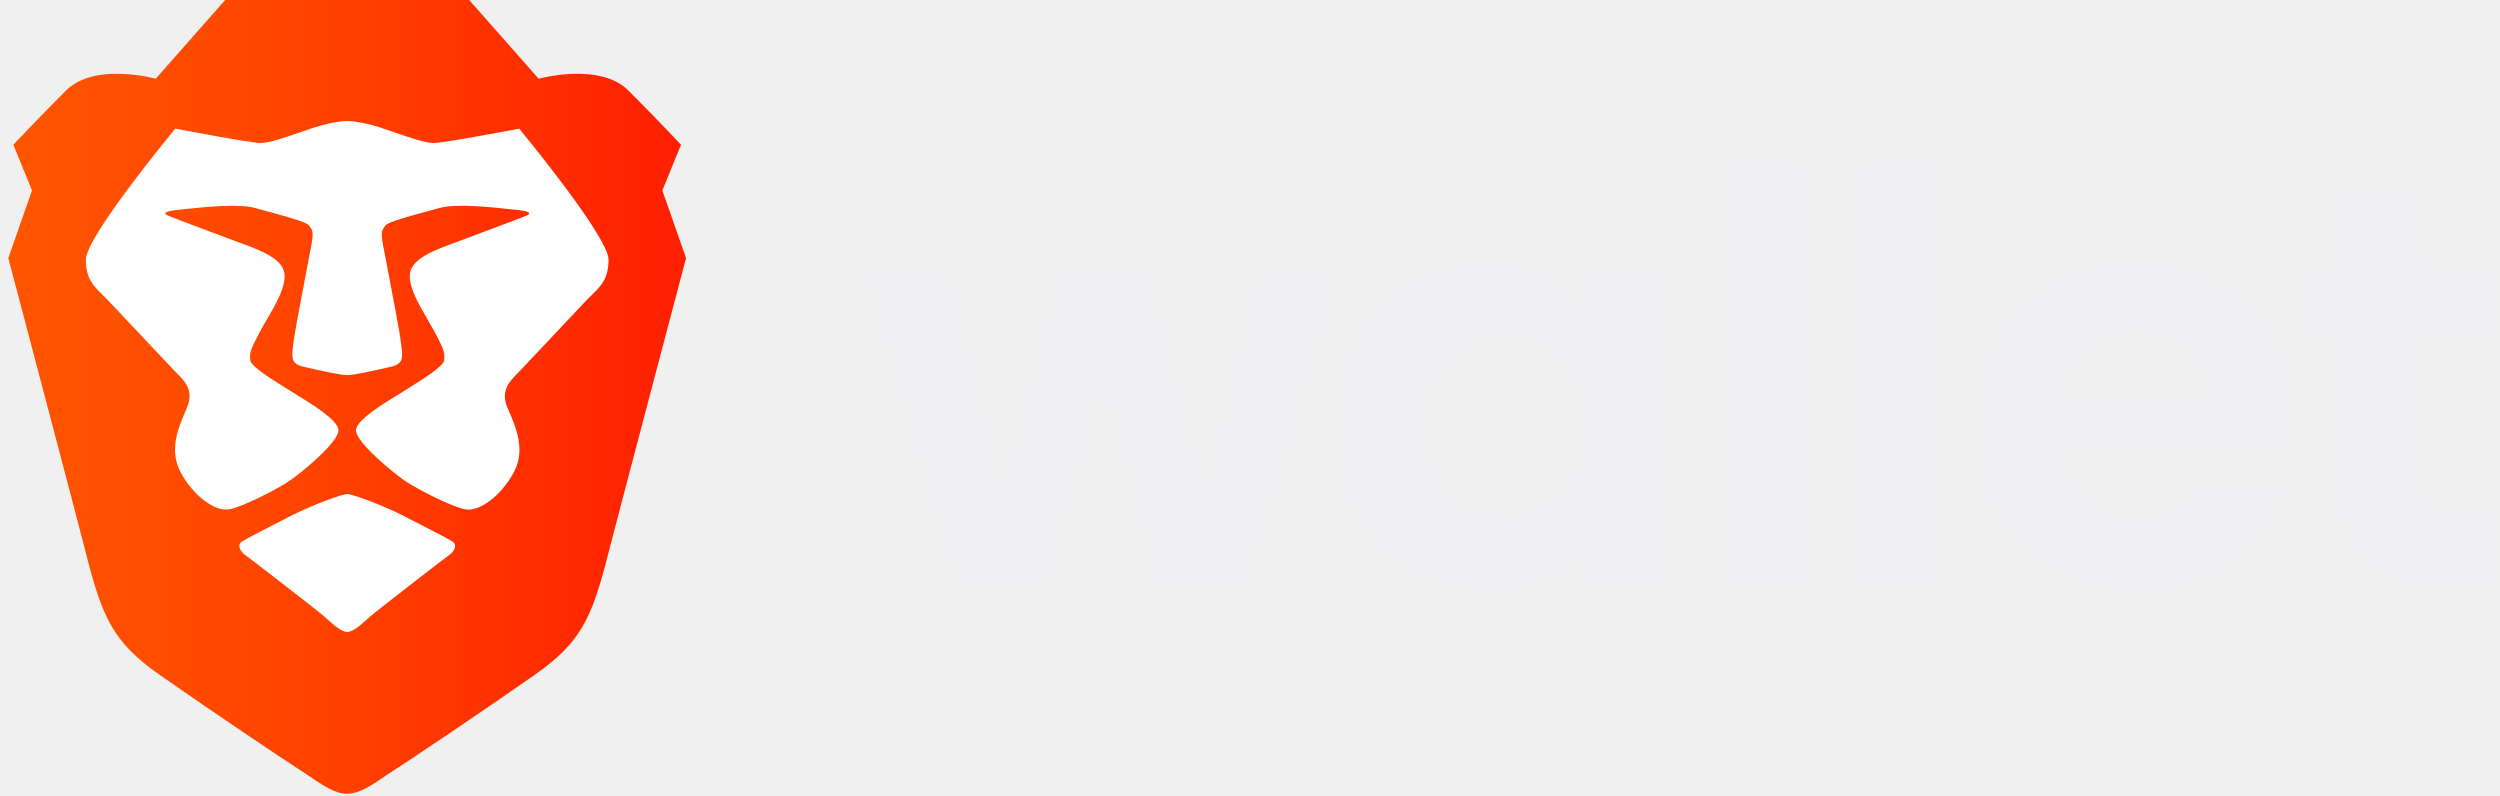
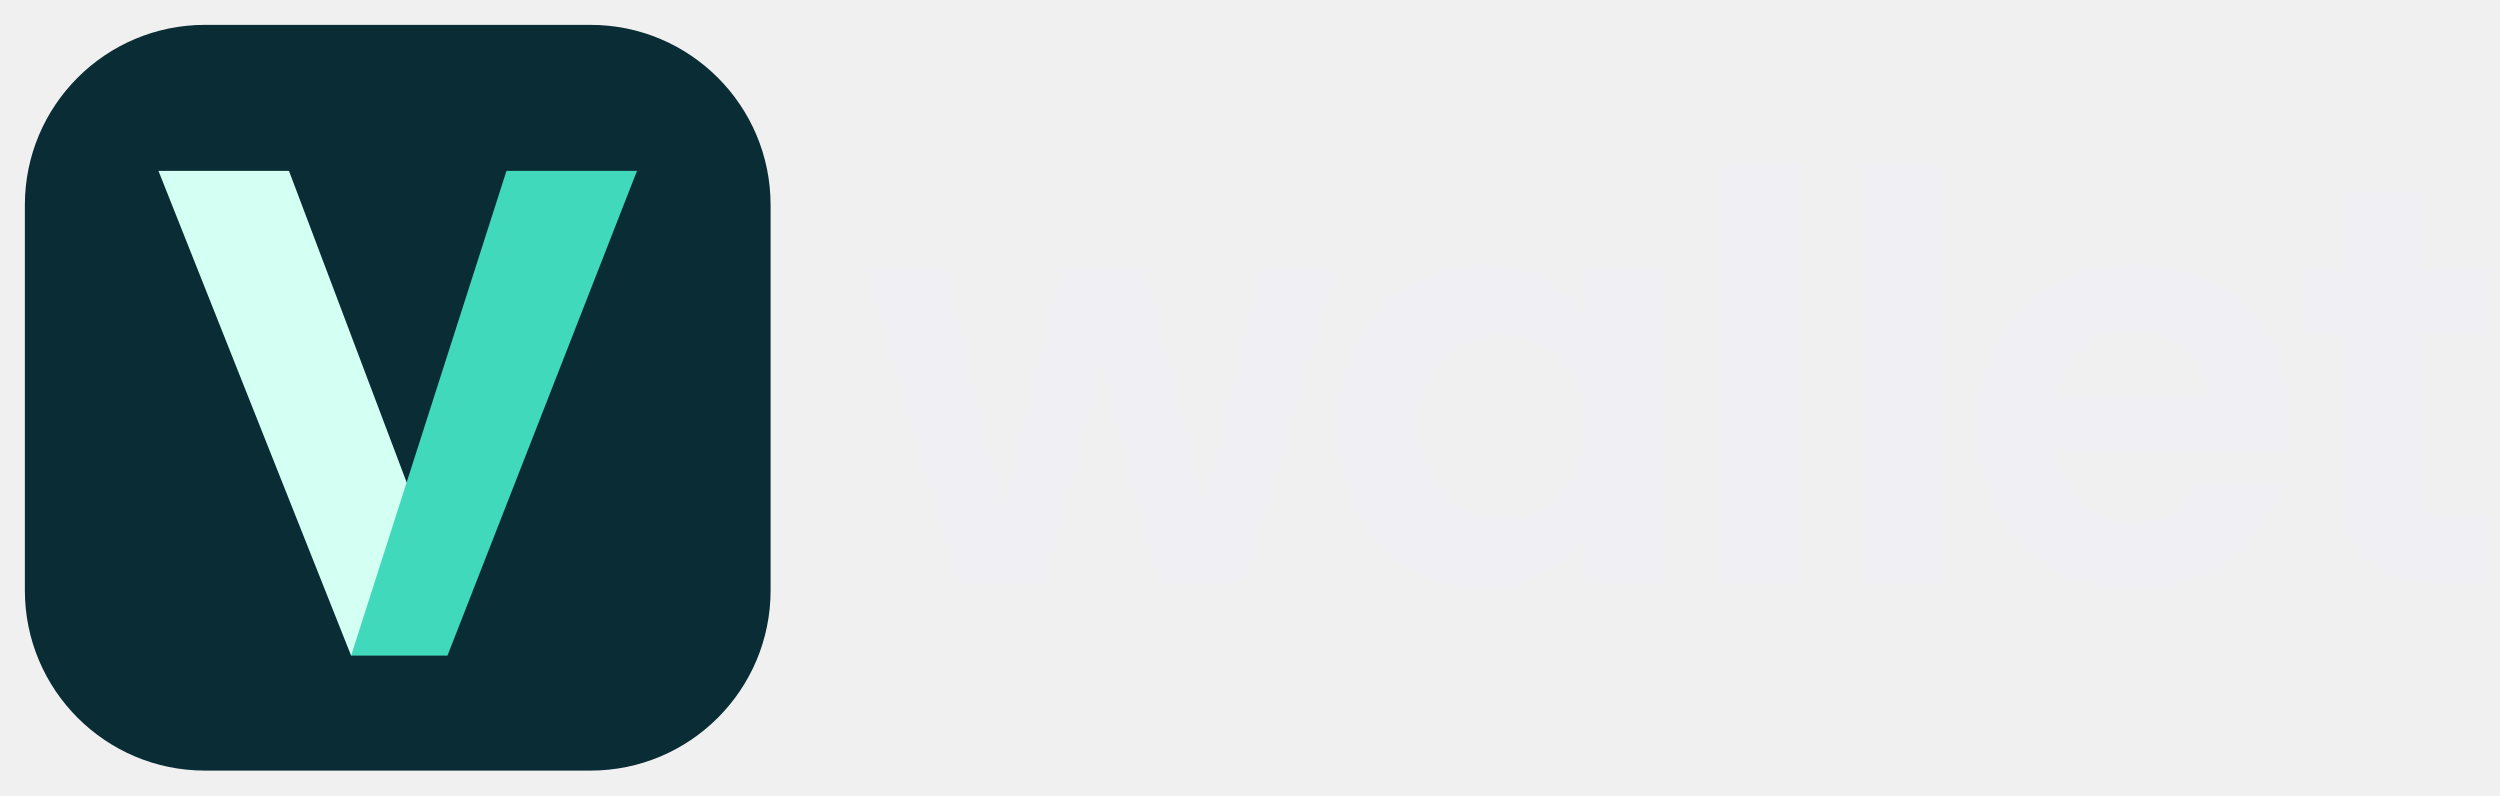
<svg xmlns="http://www.w3.org/2000/svg" width="88" height="28" fill="none">
-   <path fill="url(#a)" fill-rule="evenodd" d="m23.315 6.703.656-1.608s-.835-.894-1.85-1.907c-1.013-1.013-3.16-.417-3.16-.417L16.516 0H7.927L5.482 2.771s-2.147-.596-3.161.417S.47 5.095.47 5.095l.657 1.608-.835 2.383s2.456 9.29 2.743 10.426c.567 2.234.955 3.097 2.565 4.23 1.61 1.131 4.533 3.097 5.01 3.395s1.073.805 1.61.805 1.133-.507 1.61-.805 3.4-2.264 5.01-3.396 1.999-1.995 2.565-4.23c.288-1.134 2.744-10.425 2.744-10.425z" clip-rule="evenodd" />
-   <path fill="#fff" d="M15.264 5.035c.358 0 3.012-.506 3.012-.506s3.145 3.797 3.145 4.61c0 .67-.27.933-.589 1.242a7 7 0 0 0-.204.205l-2.359 2.502-.076.078c-.236.237-.583.585-.338 1.163l.05.118c.268.626.6 1.4.178 2.183-.448.834-1.216 1.39-1.708 1.298s-1.648-.695-2.073-.97c-.425-.276-1.771-1.386-1.771-1.81 0-.354.968-.943 1.439-1.23a7 7 0 0 0 .21-.13c.049-.033.13-.083.23-.145.43-.267 1.205-.748 1.224-.962.024-.263.015-.34-.33-.99q-.114-.208-.25-.44c-.33-.566-.699-1.2-.617-1.655.092-.513.897-.807 1.579-1.056l.248-.092.71-.266c.68-.255 1.437-.538 1.562-.595.172-.08.128-.155-.395-.205q-.105-.01-.254-.026c-.647-.069-1.841-.195-2.421-.034l-.377.103c-.652.176-1.45.392-1.528.517q-.02.032-.039.058c-.073.104-.121.172-.04.616l.136.712c.18.94.46 2.405.496 2.735l.016.133c.045.367.075.612-.352.71q-.054.011-.112.025c-.482.11-1.188.272-1.444.272-.255 0-.962-.162-1.444-.272l-.111-.026c-.427-.097-.397-.342-.352-.71l.015-.132c.036-.33.318-1.8.498-2.739l.134-.708c.082-.444.034-.512-.04-.616l-.039-.058c-.076-.125-.875-.34-1.528-.517l-.376-.103c-.58-.161-1.774-.035-2.421.034q-.15.016-.254.026c-.523.05-.568.125-.395.205.125.057.88.34 1.561.595l.959.358c.682.249 1.486.543 1.579 1.056.081.455-.288 1.089-.617 1.656-.09.153-.176.3-.25.44-.346.65-.355.726-.33.99.019.213.794.694 1.224.96.1.063.181.113.23.146.042.029.116.073.21.13.47.287 1.439.876 1.439 1.23 0 .424-1.347 1.534-1.772 1.81-.425.275-1.58.878-2.072.97s-1.26-.464-1.708-1.298c-.422-.783-.09-1.557.177-2.183l.05-.118c.245-.578-.101-.927-.337-1.163l-.077-.079-2.358-2.5q-.104-.109-.205-.206c-.318-.309-.589-.572-.589-1.243 0-.812 3.146-4.61 3.146-4.61s2.654.507 3.012.507c.285 0 .837-.19 1.411-.387l.438-.15c.715-.237 1.192-.24 1.192-.24s.478.003 1.193.24l.437.15c.575.197 1.127.387 1.412.387" />
-   <path fill="#fff" d="M14.809 18.469c.56.288.959.493 1.11.587.194.122.075.351-.102.477-.178.125-2.561 1.968-2.792 2.172l-.094.084c-.223.2-.507.456-.709.456s-.486-.256-.709-.456l-.093-.084c-.231-.204-2.615-2.047-2.792-2.172-.177-.126-.296-.355-.101-.477.15-.094.549-.299 1.11-.588l.534-.275c.84-.435 1.888-.804 2.051-.804s1.211.37 2.052.804z" />
+   <g transform="scale(0.109375)">
+     <rect x="8" y="8" width="240" height="240" rx="58" fill="#092C35" />
+     <path d="M51 55H93L144 190L113 211Z" fill="#D4FFF3" />
+     <path d="M163 55H205L144 211H113Z" fill="#40D9BC" />
+   </g>
  <path fill="#F0F0F4" d="m47.032 9.498-3.227 11.034h-3.007l-2.012-7.708-2.012 7.708h-3.027L30.5 9.498h2.828l1.952 8.405 2.112-8.405h2.948l2.071 8.385 1.952-8.385zM47.127 14.975q0-1.672.657-2.968.678-1.295 1.813-1.991a4.9 4.9 0 0 1 2.569-.698q1.234 0 2.151.498.936.498 1.494 1.255V9.498h2.809v11.034H55.81V18.92q-.537.777-1.494 1.295-.936.498-2.17.498-1.395 0-2.55-.717-1.135-.717-1.813-2.012-.657-1.315-.657-3.008m8.684.04q0-1.016-.398-1.733a2.73 2.73 0 0 0-1.076-1.115 2.8 2.8 0 0 0-1.454-.399q-.777 0-1.434.379-.657.378-1.076 1.115-.398.718-.398 1.713t.398 1.753q.42.737 1.076 1.135.677.399 1.434.399.777 0 1.454-.379.678-.398 1.076-1.115.398-.737.398-1.753M63.434 5.793v14.74h-2.788V5.792zM68.28 5.793v14.74h-2.788V5.792zM80.597 14.776q0 .597-.08 1.076H72.45q.1 1.194.837 1.872.737.677 1.812.677 1.554 0 2.211-1.334h3.008q-.479 1.593-1.833 2.629-1.354 1.016-3.326 1.016-1.593 0-2.868-.697a5.13 5.13 0 0 1-1.972-2.012q-.697-1.295-.697-2.988 0-1.712.697-3.008a4.87 4.87 0 0 1 1.952-1.991q1.256-.698 2.888-.698 1.574 0 2.808.678a4.67 4.67 0 0 1 1.933 1.932q.696 1.234.697 2.848m-2.888-.797q-.021-1.075-.777-1.713-.757-.657-1.853-.657-1.035 0-1.752.637-.697.618-.857 1.733zM85.182 11.788v5.338q0 .558.259.817.277.24.916.24h1.294v2.35H85.9q-3.525 0-3.526-3.427v-5.318H81.06v-2.29h1.314V6.769h2.809v2.729h2.47v2.29z" />
-   <defs>
-     <linearGradient id="a" x1=".293" x2="24.15" y1="28.14" y2="28.14" gradientUnits="userSpaceOnUse">
-       <stop stop-color="#FF5601" />
-       <stop offset=".5" stop-color="#FF4000" />
-       <stop offset="1" stop-color="#FF1F01" />
-     </linearGradient>
-   </defs>
</svg>
